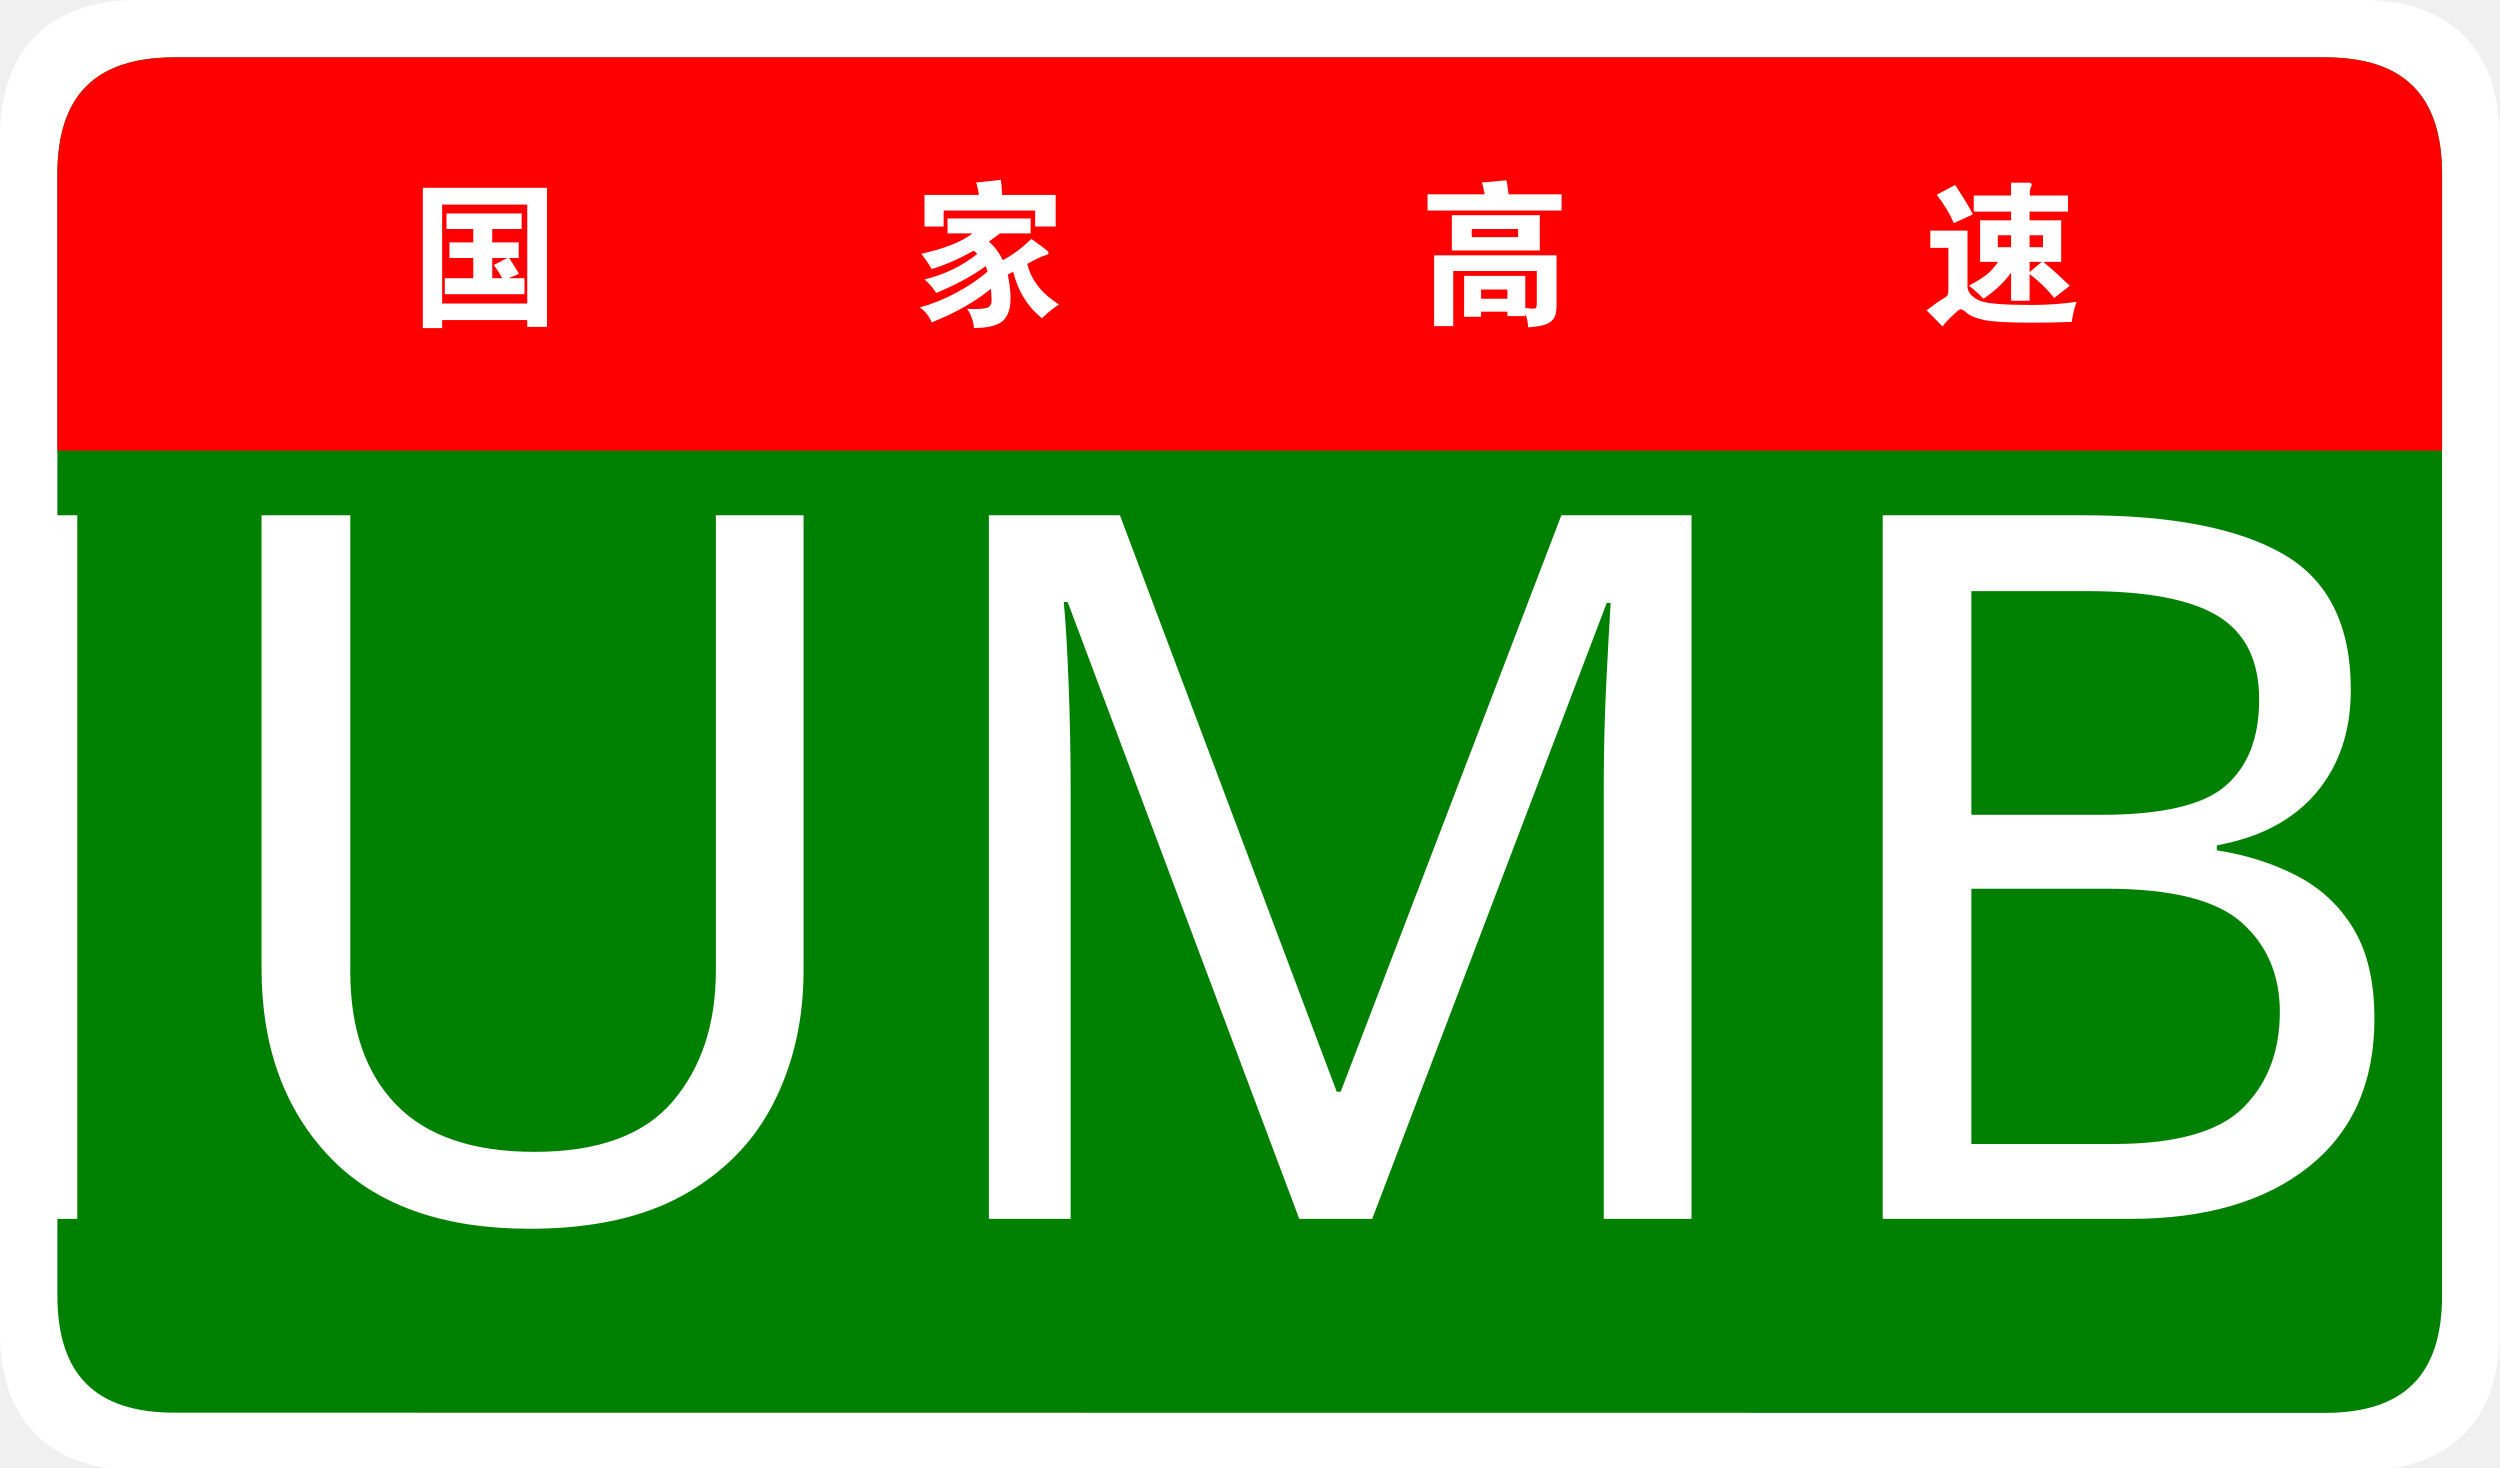
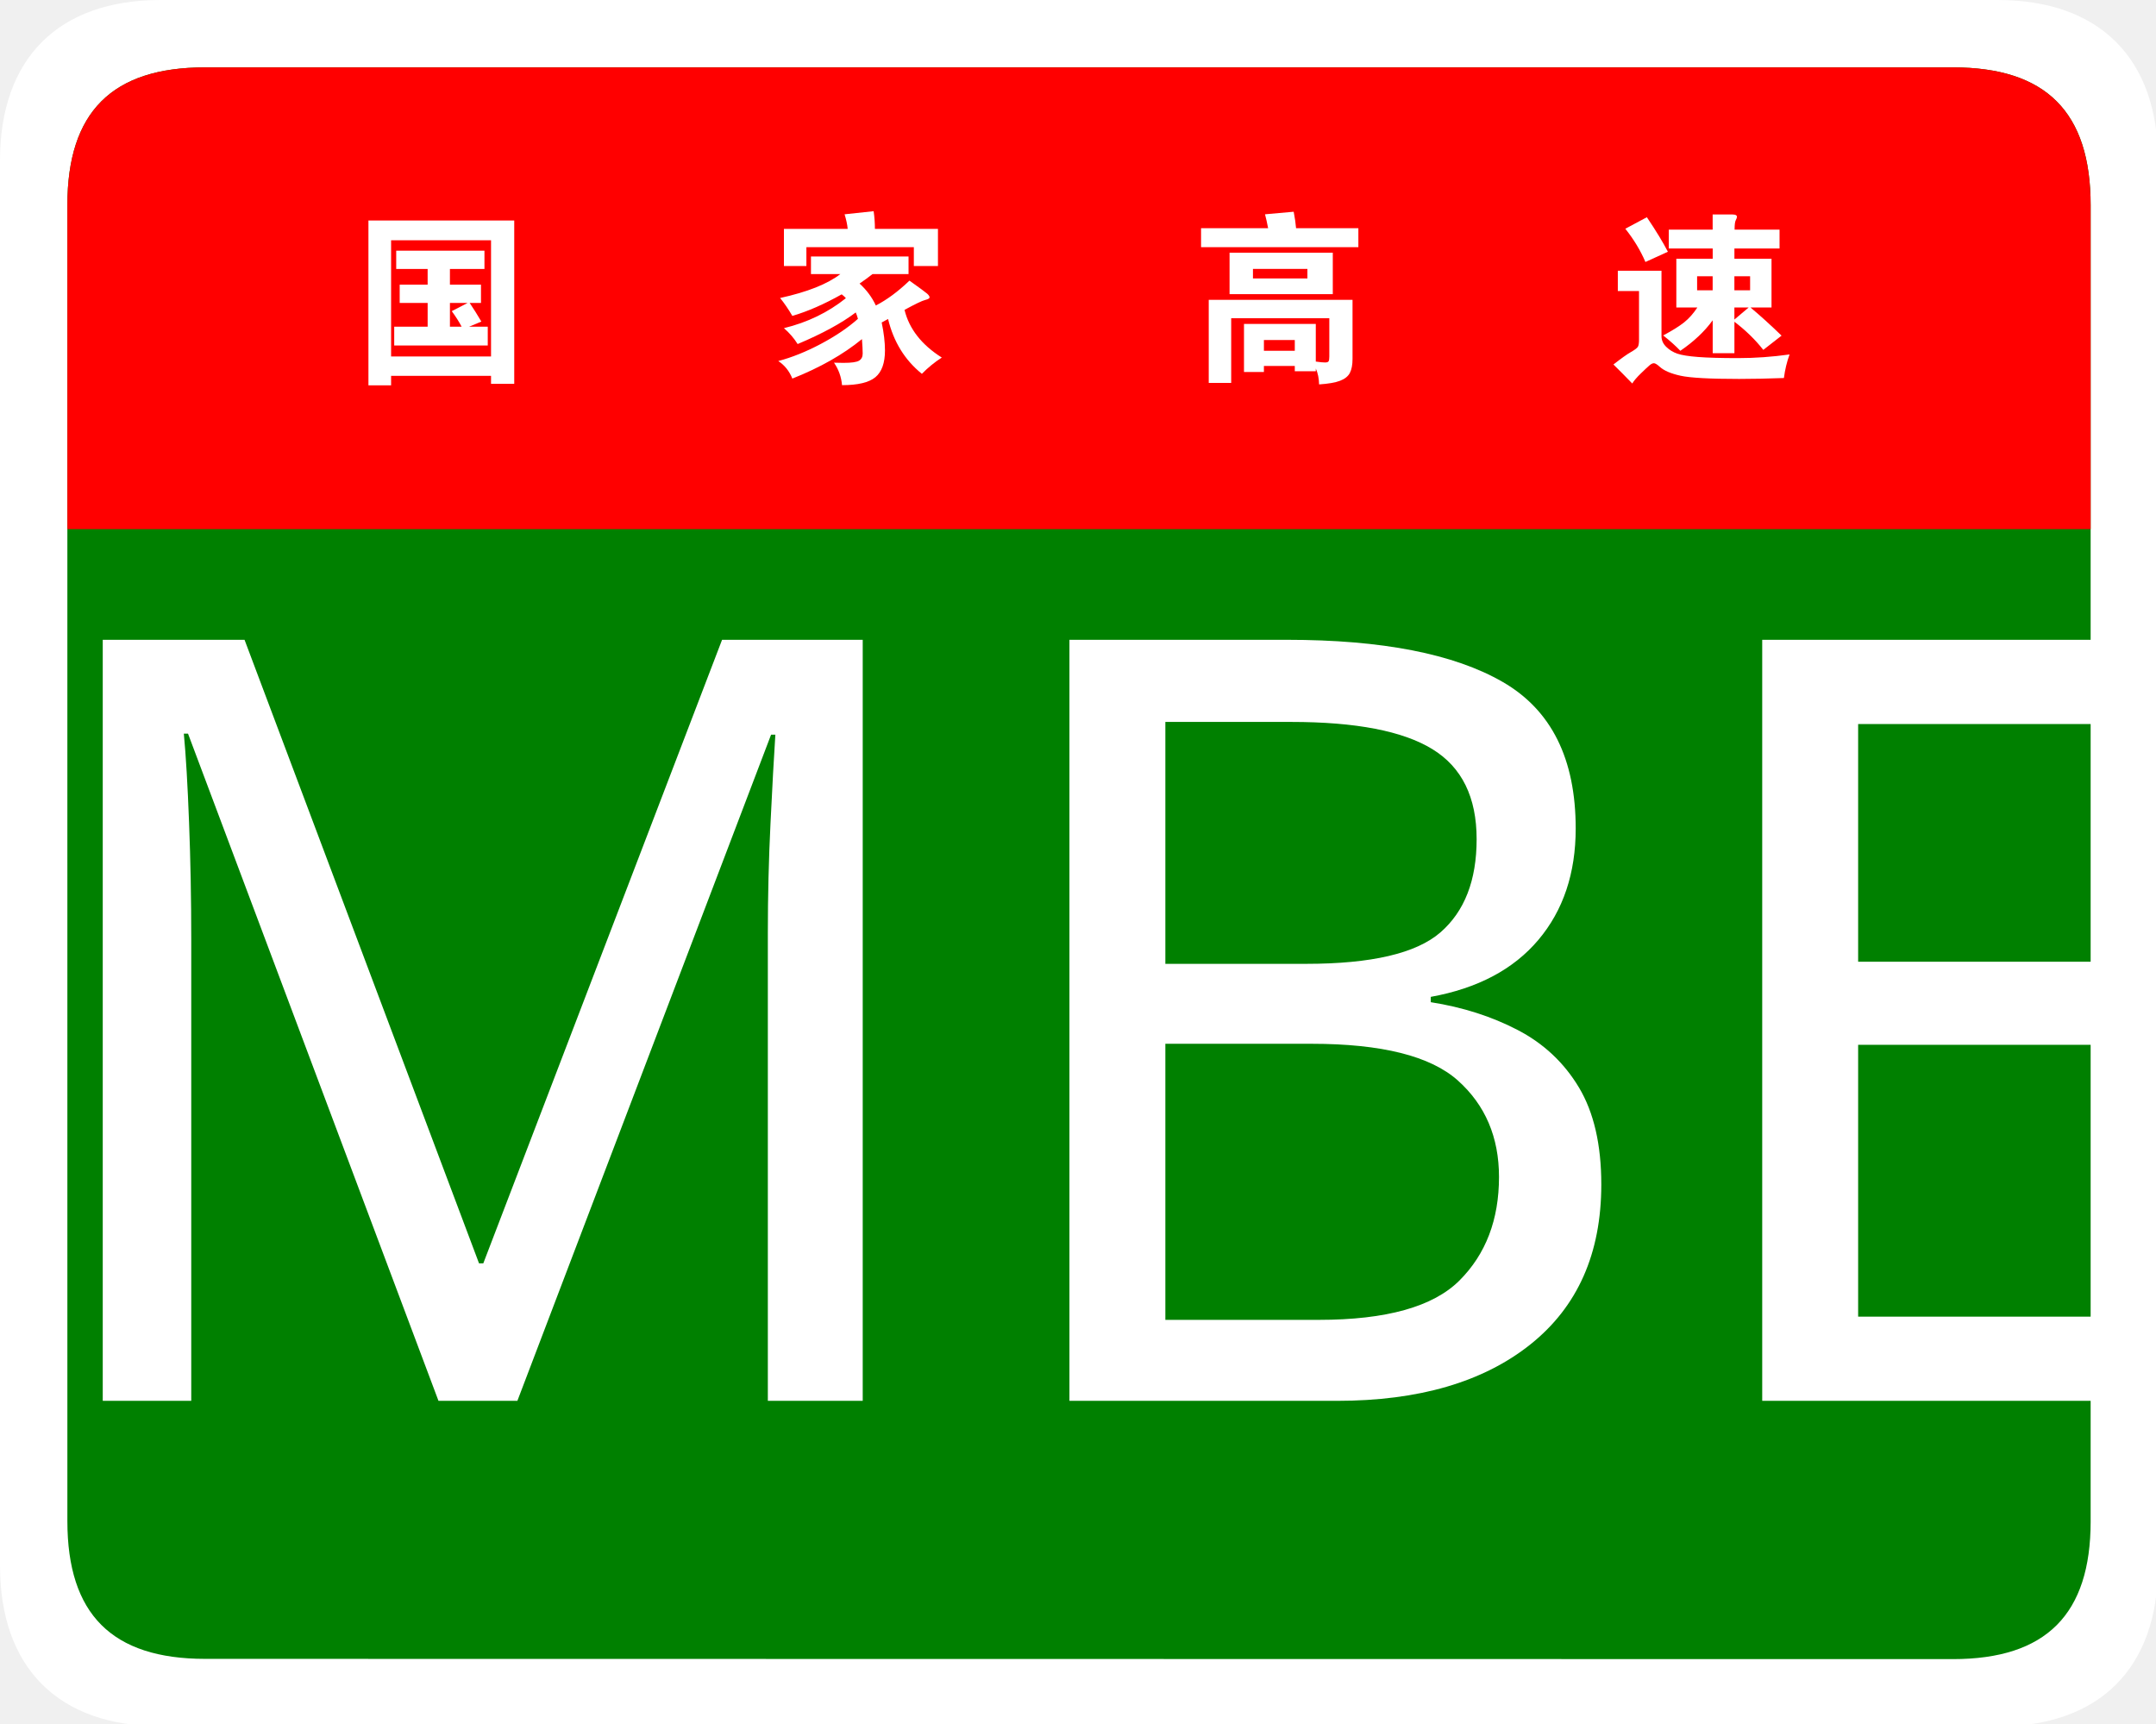
- <svg xmlns="http://www.w3.org/2000/svg" version="1.1" x="0px" y="0px" width="482px" height="283px" viewBox="0 0 482 283" enable-background="new 0 0 482 283" xml:space="preserve">
-   <defs>
- </defs>
-   <path fill="#FFFFFF" d="M481.89,257.107c0,16.767-9.592,26.357-26.357,26.357l-429.174-0.041c-16.766,0-26.358-9.591-26.358-26.357  L0,26.359C0,9.59,9.592,0,26.358,0h429.173c16.766,0,26.359,9.59,26.359,26.359V257.107z" />
-   <path fill="#008000" d="M470.83,249.786c0,15.288-7.332,22.619-22.617,22.619L33.68,272.364c-15.285,0-22.617-7.331-22.617-22.619  L11.062,33.679c0-15.283,7.333-22.619,22.617-22.619H448.21c15.285,0,22.619,7.336,22.619,22.619V249.786z" />
-   <path fill="#FF0000" d="M11.062,86.88V33.681c0-15.289,7.333-22.621,22.617-22.621h414.531c15.287,0,22.619,7.332,22.619,22.621  V86.88H11.062z" />
-   <path fill="#FFFFFF" d="M85.245,61.705v1.561h-3.72V36.205h23.939v26.82h-3.81v-1.32H85.245z M101.655,58.525v-19.08h-16.41v19.08  H101.655z M91.245,44.156h-5.16v-3h14.49v3h-5.67v2.58h5.1v3h-1.859c0.659,0.979,1.3,2,1.92,3.06l-2.011,0.84h3.061v3.09h-15.36  v-3.09h5.49v-3.899h-4.59v-3h4.59V44.156z M97.815,49.736h-2.91v3.899h1.92c-0.42-0.8-0.96-1.649-1.62-2.55L97.815,49.736z" />
-   <path fill="#FFFFFF" d="M187.514,44.996h-4.83v-2.881h16.021v2.881h-5.91c-0.66,0.52-1.37,1.039-2.13,1.56  c1.16,1.061,2.05,2.261,2.67,3.601c1.8-0.92,3.64-2.281,5.521-4.08c1.659,1.18,2.625,1.89,2.895,2.129  c0.271,0.24,0.405,0.445,0.405,0.615s-0.245,0.315-0.735,0.436c-0.49,0.119-1.615,0.66-3.375,1.619c0.76,3.121,2.8,5.73,6.12,7.83  c-1.181,0.76-2.271,1.65-3.27,2.67c-2.801-2.26-4.65-5.26-5.551-9c-0.239,0.141-0.59,0.33-1.05,0.57c0.36,1.721,0.54,3.25,0.54,4.59  c0,2.061-0.525,3.525-1.575,4.396s-2.875,1.306-5.475,1.306c-0.12-1.361-0.561-2.591-1.32-3.69c0.601,0.02,1.12,0.03,1.561,0.03  c1.3,0,2.149-0.121,2.55-0.36c0.399-0.24,0.6-0.63,0.6-1.17s-0.04-1.33-0.12-2.37c-3.08,2.52-6.89,4.68-11.43,6.48  c-0.5-1.24-1.271-2.201-2.31-2.881c2.26-0.6,4.595-1.539,7.005-2.82c2.409-1.279,4.435-2.649,6.075-4.109  c-0.12-0.439-0.24-0.79-0.36-1.05c-2.32,1.76-5.5,3.49-9.54,5.19c-0.6-0.961-1.35-1.83-2.25-2.611  c3.859-0.939,7.25-2.579,10.17-4.92c-0.16-0.199-0.39-0.409-0.69-0.629c-2.88,1.619-5.579,2.8-8.1,3.539  c-0.641-1.1-1.311-2.08-2.01-2.939C182.094,47.945,185.394,46.635,187.514,44.996z M188.714,37.585c-0.06-0.68-0.229-1.48-0.51-2.4  l4.77-0.51c0.14,0.96,0.21,1.93,0.21,2.91h10.351v6.09h-3.96v-3.09h-17.641v3.09h-3.689v-6.09H188.714z" />
-   <path fill="#FFFFFF" d="M286.245,37.465c-0.16-0.86-0.33-1.62-0.51-2.28l4.71-0.42c0.199,1.04,0.33,1.94,0.39,2.7h10.23v3.12h-25.83  v-3.12H286.245z M285.554,60.085v0.99h-3.27v-7.891h11.79v6.18c0.699,0.1,1.204,0.15,1.515,0.15c0.31,0,0.505-0.064,0.585-0.195  c0.08-0.13,0.12-0.385,0.12-0.765v-6.3h-16.11v10.619h-3.689V49.225h23.61v9.69c0,0.979-0.146,1.75-0.436,2.31  s-0.825,0.99-1.604,1.29c-0.78,0.301-1.931,0.5-3.45,0.6c-0.021-1-0.2-1.869-0.54-2.609v0.449h-3.45v-0.869H285.554z   M296.865,48.295h-16.95v-6.81h16.95V48.295z M292.695,45.715v-1.56h-8.94v1.56H292.695z M290.625,57.595v-1.77h-5.07v1.77H290.625z  " />
-   <path fill="#FFFFFF" d="M400.365,58.195c-0.44,1.2-0.75,2.49-0.931,3.871c-2.68,0.1-5.13,0.149-7.35,0.149  c-4.82,0-8.025-0.175-9.615-0.524c-1.59-0.352-2.725-0.836-3.404-1.455c-0.44-0.4-0.766-0.601-0.976-0.601s-0.455,0.12-0.734,0.36  c-0.28,0.24-0.75,0.68-1.41,1.32c-0.66,0.639-1.131,1.189-1.41,1.649c-1.181-1.22-2.21-2.261-3.09-3.12  c1.279-1,2.234-1.68,2.864-2.04c0.631-0.36,1.01-0.646,1.141-0.854c0.13-0.211,0.195-0.596,0.195-1.155v-8.011h-3.48v-3.33h7.17  v10.74c0,0.66,0.26,1.246,0.78,1.756c0.52,0.51,1.135,0.885,1.845,1.125s1.85,0.42,3.42,0.539c1.57,0.121,3.75,0.181,6.54,0.181  S397.524,58.595,400.365,58.195z M380.384,41.335l-3.689,1.68c-0.801-1.879-1.9-3.699-3.3-5.46l3.539-1.89  C378.455,37.925,379.605,39.816,380.384,41.335z M387.735,40.795h-7.2v-3.091h7.2v-2.489h3.27c0.48,0,0.72,0.13,0.72,0.39  c0,0.12-0.064,0.301-0.194,0.54c-0.131,0.24-0.195,0.761-0.195,1.56h7.38v3.091h-7.41v1.68h6.091v8.011h-3.45  c1.56,1.3,3.26,2.84,5.1,4.619l-3,2.34c-1.3-1.66-2.88-3.199-4.74-4.619v5.16h-3.569v-5.4c-1.32,1.82-3.09,3.49-5.311,5.01  c-0.779-0.82-1.72-1.66-2.819-2.52c1.5-0.801,2.645-1.516,3.435-2.146s1.515-1.444,2.175-2.444h-3.45v-8.011h5.971V40.795z   M387.735,47.666v-2.311h-2.551v2.311H387.735z M391.304,45.355v2.311h2.58v-2.311H391.304z M391.304,50.486v1.979l2.341-1.979  H391.304z" />
-   <text x="241" y="235" fill="#FFFFFF" font-family="'Roadgeek 2014 Series E'" font-size="190" text-align="center" text-anchor="middle">
-     <tspan>***NUMBER***</tspan>
+ <svg xmlns="http://www.w3.org/2000/svg" version="1.1" x="0px" y="0px" width="354px" height="283px" viewBox="0 0 354 283" enable-background="new 0 0 354 283" xml:space="preserve">
+   <path fill="#FFFFFF" d="M354.331,257.107c0,16.767-9.592,26.356-26.357,26.356L26.36,283.423c-16.766,0-26.358-9.591-26.358-26.356  L0,26.359C0,9.59,9.592,0,26.358,0h301.613c16.767,0,26.359,9.59,26.359,26.359L354.331,257.107L354.331,257.107z" />
+   <path fill="#008000" d="M343.27,249.786c0,15.288-7.332,22.619-22.616,22.619L33.68,272.364c-15.285,0-22.617-7.331-22.617-22.619  L11.062,33.679c0-15.283,7.333-22.619,22.617-22.619h286.972c15.284,0,22.618,7.336,22.618,22.619V249.786z" />
+   <path fill="#FF0000" d="M11.062,86.88V33.681c0-15.289,7.333-22.621,22.617-22.621H320.65c15.286,0,22.618,7.332,22.618,22.621  V86.88H11.062z" />
+   <path fill="#FFFFFF" d="M64.215,61.706v1.56h-3.72v-27.06h23.939v26.82h-3.81v-1.32H64.215z M80.625,58.526v-19.08h-16.41v19.08  H80.625z M70.215,44.156h-5.16v-3h14.49v3h-5.67v2.58h5.1v3h-1.859c0.659,0.98,1.3,2,1.92,3.061l-2.011,0.84h3.061v3.09h-15.36  v-3.09h5.49v-3.9h-4.59v-3h4.59L70.215,44.156L70.215,44.156z M76.786,49.736h-2.91v3.9h1.92c-0.42-0.801-0.96-1.65-1.62-2.551  L76.786,49.736z" />
+   <path fill="#FFFFFF" d="M137.985,44.996h-4.83v-2.88h16.021v2.88h-5.91c-0.66,0.521-1.37,1.04-2.13,1.561  c1.16,1.061,2.05,2.26,2.67,3.6c1.8-0.92,3.64-2.28,5.521-4.08c1.659,1.18,2.625,1.891,2.895,2.13  c0.271,0.24,0.405,0.445,0.405,0.615c0,0.17-0.245,0.315-0.735,0.435c-0.49,0.12-1.615,0.66-3.375,1.62  c0.76,3.12,2.8,5.729,6.12,7.83c-1.181,0.76-2.271,1.649-3.27,2.67c-2.801-2.261-4.65-5.26-5.551-9c-0.239,0.14-0.59,0.33-1.05,0.57  c0.36,1.72,0.54,3.25,0.54,4.59c0,2.06-0.525,3.524-1.575,4.396c-1.05,0.869-2.875,1.305-5.475,1.305  c-0.12-1.36-0.561-2.59-1.32-3.689c0.601,0.02,1.12,0.029,1.561,0.029c1.3,0,2.149-0.12,2.55-0.359c0.399-0.24,0.6-0.631,0.6-1.17  c0-0.541-0.04-1.33-0.12-2.371c-3.08,2.521-6.89,4.68-11.43,6.48c-0.5-1.24-1.271-2.2-2.31-2.88c2.26-0.601,4.595-1.54,7.005-2.82  c2.409-1.28,4.435-2.649,6.075-4.11c-0.12-0.439-0.24-0.789-0.36-1.049c-2.32,1.76-5.5,3.49-9.54,5.189  c-0.6-0.96-1.35-1.83-2.25-2.61c3.859-0.939,7.25-2.579,10.17-4.92c-0.16-0.2-0.39-0.409-0.69-0.63c-2.88,1.62-5.579,2.801-8.1,3.54  c-0.641-1.1-1.311-2.08-2.01-2.94C132.565,47.946,135.865,46.636,137.985,44.996z M139.185,37.585c-0.06-0.68-0.229-1.479-0.51-2.4  l4.77-0.51c0.14,0.961,0.21,1.931,0.21,2.91h10.351v6.09h-3.96v-3.09h-17.641v3.09h-3.689v-6.09H139.185z" />
+   <path fill="#FFFFFF" d="M208.215,37.466c-0.16-0.86-0.33-1.621-0.51-2.281l4.71-0.42c0.199,1.041,0.33,1.941,0.39,2.701h10.23v3.119  h-25.83v-3.119H208.215z M207.525,60.085v0.99h-3.271v-7.891h11.79v6.181c0.699,0.1,1.204,0.149,1.516,0.149  c0.31,0,0.504-0.064,0.584-0.194c0.08-0.13,0.121-0.386,0.121-0.765v-6.301h-16.111v10.62h-3.688V49.226h23.61v9.689  c0,0.98-0.146,1.75-0.436,2.311c-0.291,0.559-0.826,0.99-1.604,1.289c-0.78,0.301-1.931,0.5-3.45,0.601  c-0.021-1.001-0.2-1.87-0.54-2.61v0.45h-3.45v-0.87L207.525,60.085L207.525,60.085z M218.835,48.296h-16.95v-6.811h16.95V48.296z   M214.666,45.716v-1.561h-8.939v1.561H214.666z M212.596,57.595v-1.77h-5.07v1.77H212.596z" />
+   <path fill="#FFFFFF" d="M293.835,58.196c-0.44,1.2-0.75,2.489-0.931,3.87c-2.68,0.1-5.131,0.15-7.35,0.15  c-4.82,0-8.025-0.176-9.615-0.525c-1.59-0.351-2.726-0.836-3.404-1.455c-0.439-0.4-0.766-0.6-0.977-0.6  c-0.209,0-0.455,0.119-0.733,0.359c-0.28,0.24-0.75,0.68-1.41,1.32s-1.131,1.189-1.41,1.65c-1.181-1.221-2.21-2.261-3.09-3.121  c1.278-1,2.233-1.68,2.864-2.039c0.631-0.36,1.01-0.646,1.141-0.855c0.13-0.21,0.195-0.595,0.195-1.154v-8.011h-3.48v-3.33h7.17  v10.74c0,0.659,0.26,1.245,0.78,1.755c0.521,0.51,1.136,0.885,1.845,1.125c0.711,0.24,1.85,0.42,3.42,0.54  c1.57,0.12,3.75,0.181,6.541,0.181C288.18,58.796,290.995,58.595,293.835,58.196z M273.855,41.335l-3.689,1.68  c-0.801-1.879-1.9-3.699-3.3-5.459l3.539-1.891C271.925,37.925,273.076,39.816,273.855,41.335z M281.206,40.796h-7.2v-3.091h7.2  v-2.489h3.271c0.479,0,0.719,0.13,0.719,0.389c0,0.121-0.063,0.301-0.193,0.541c-0.131,0.24-0.195,0.76-0.195,1.56h7.381v3.091  h-7.41v1.68h6.091v8.01h-3.45c1.561,1.301,3.26,2.84,5.1,4.619l-3,2.341c-1.3-1.66-2.879-3.2-4.74-4.62v5.16h-3.568v-5.4  c-1.32,1.82-3.09,3.49-5.311,5.01c-0.779-0.819-1.721-1.659-2.819-2.52c1.5-0.8,2.646-1.516,3.435-2.145  c0.791-0.631,1.516-1.445,2.176-2.445h-3.451v-8.01h5.972v-1.681H281.206z M281.206,47.666v-2.311h-2.552v2.311H281.206z   M284.775,45.355v2.311h2.58v-2.311H284.775z M284.775,50.486v1.98l2.341-1.98H284.775z" />
+   <text letter-spacing="0px" text-anchor="middle" word-spacing="0px" text-align="center" font-size="175px" line-height="100%" y="0" x="0" font-family="'Roadgeek 2014 Series E'" fill="#ffffff">
+     <tspan y="230" x="177">***NUMBER***</tspan>
  </text>
</svg>
